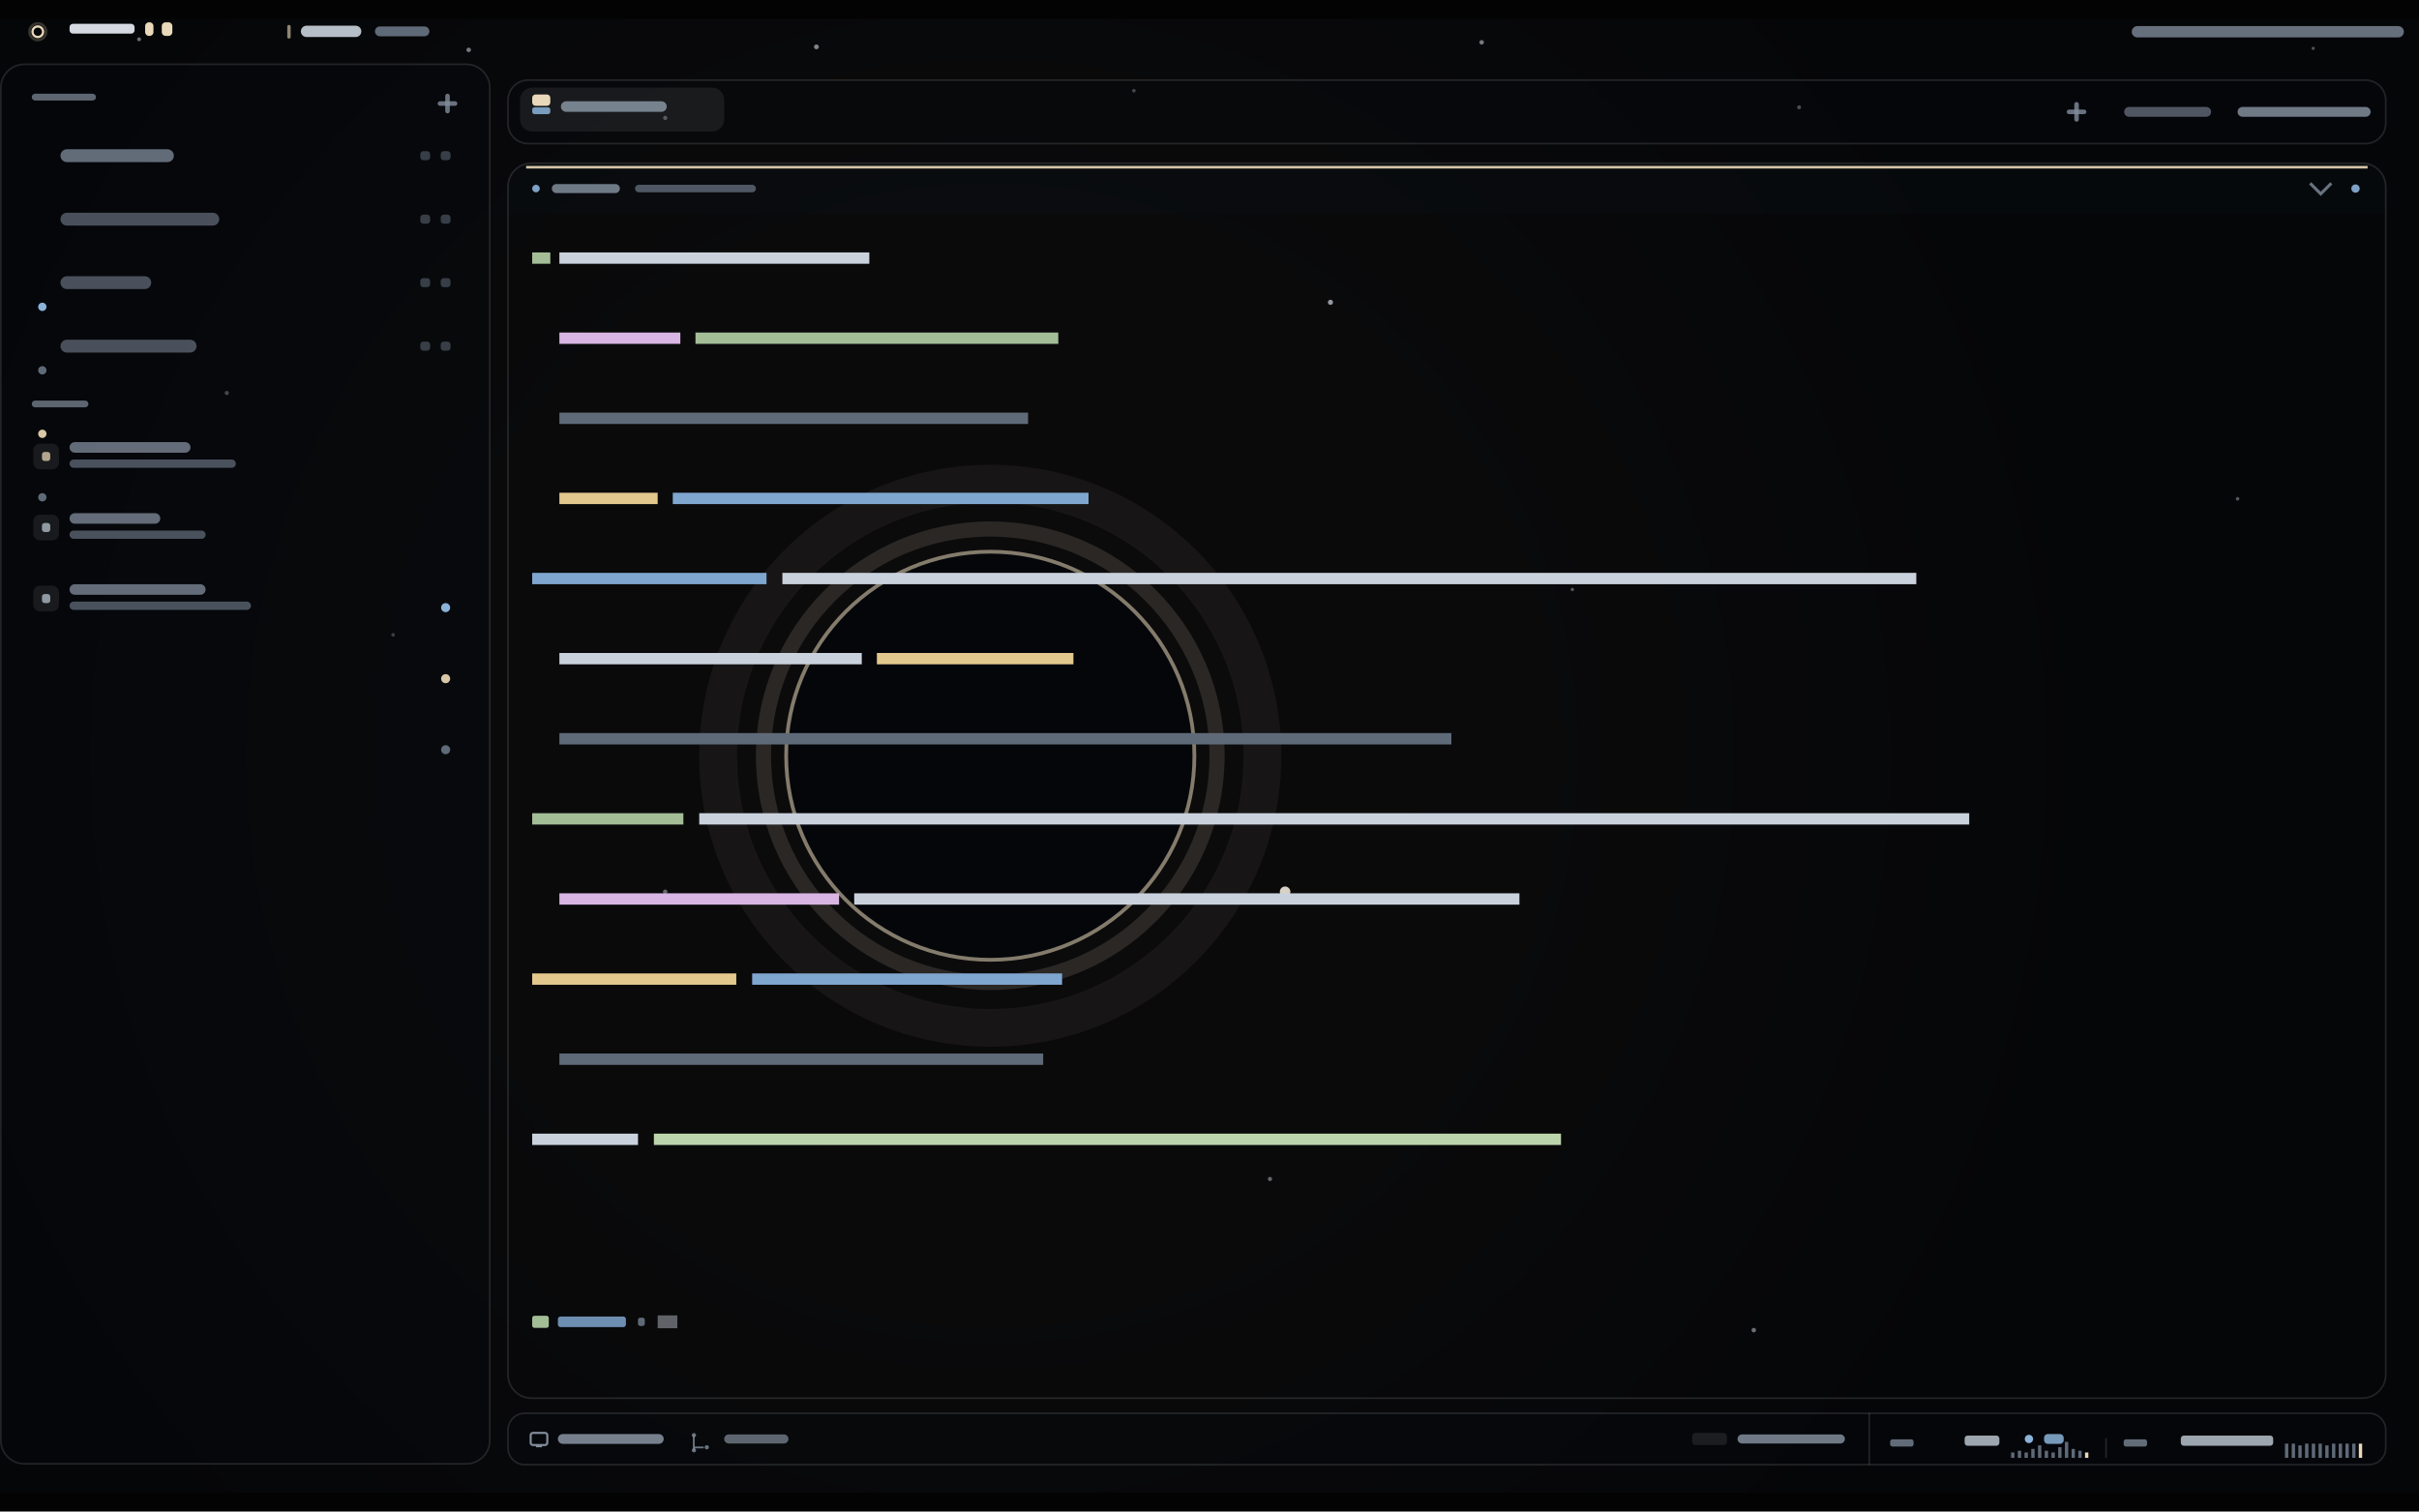
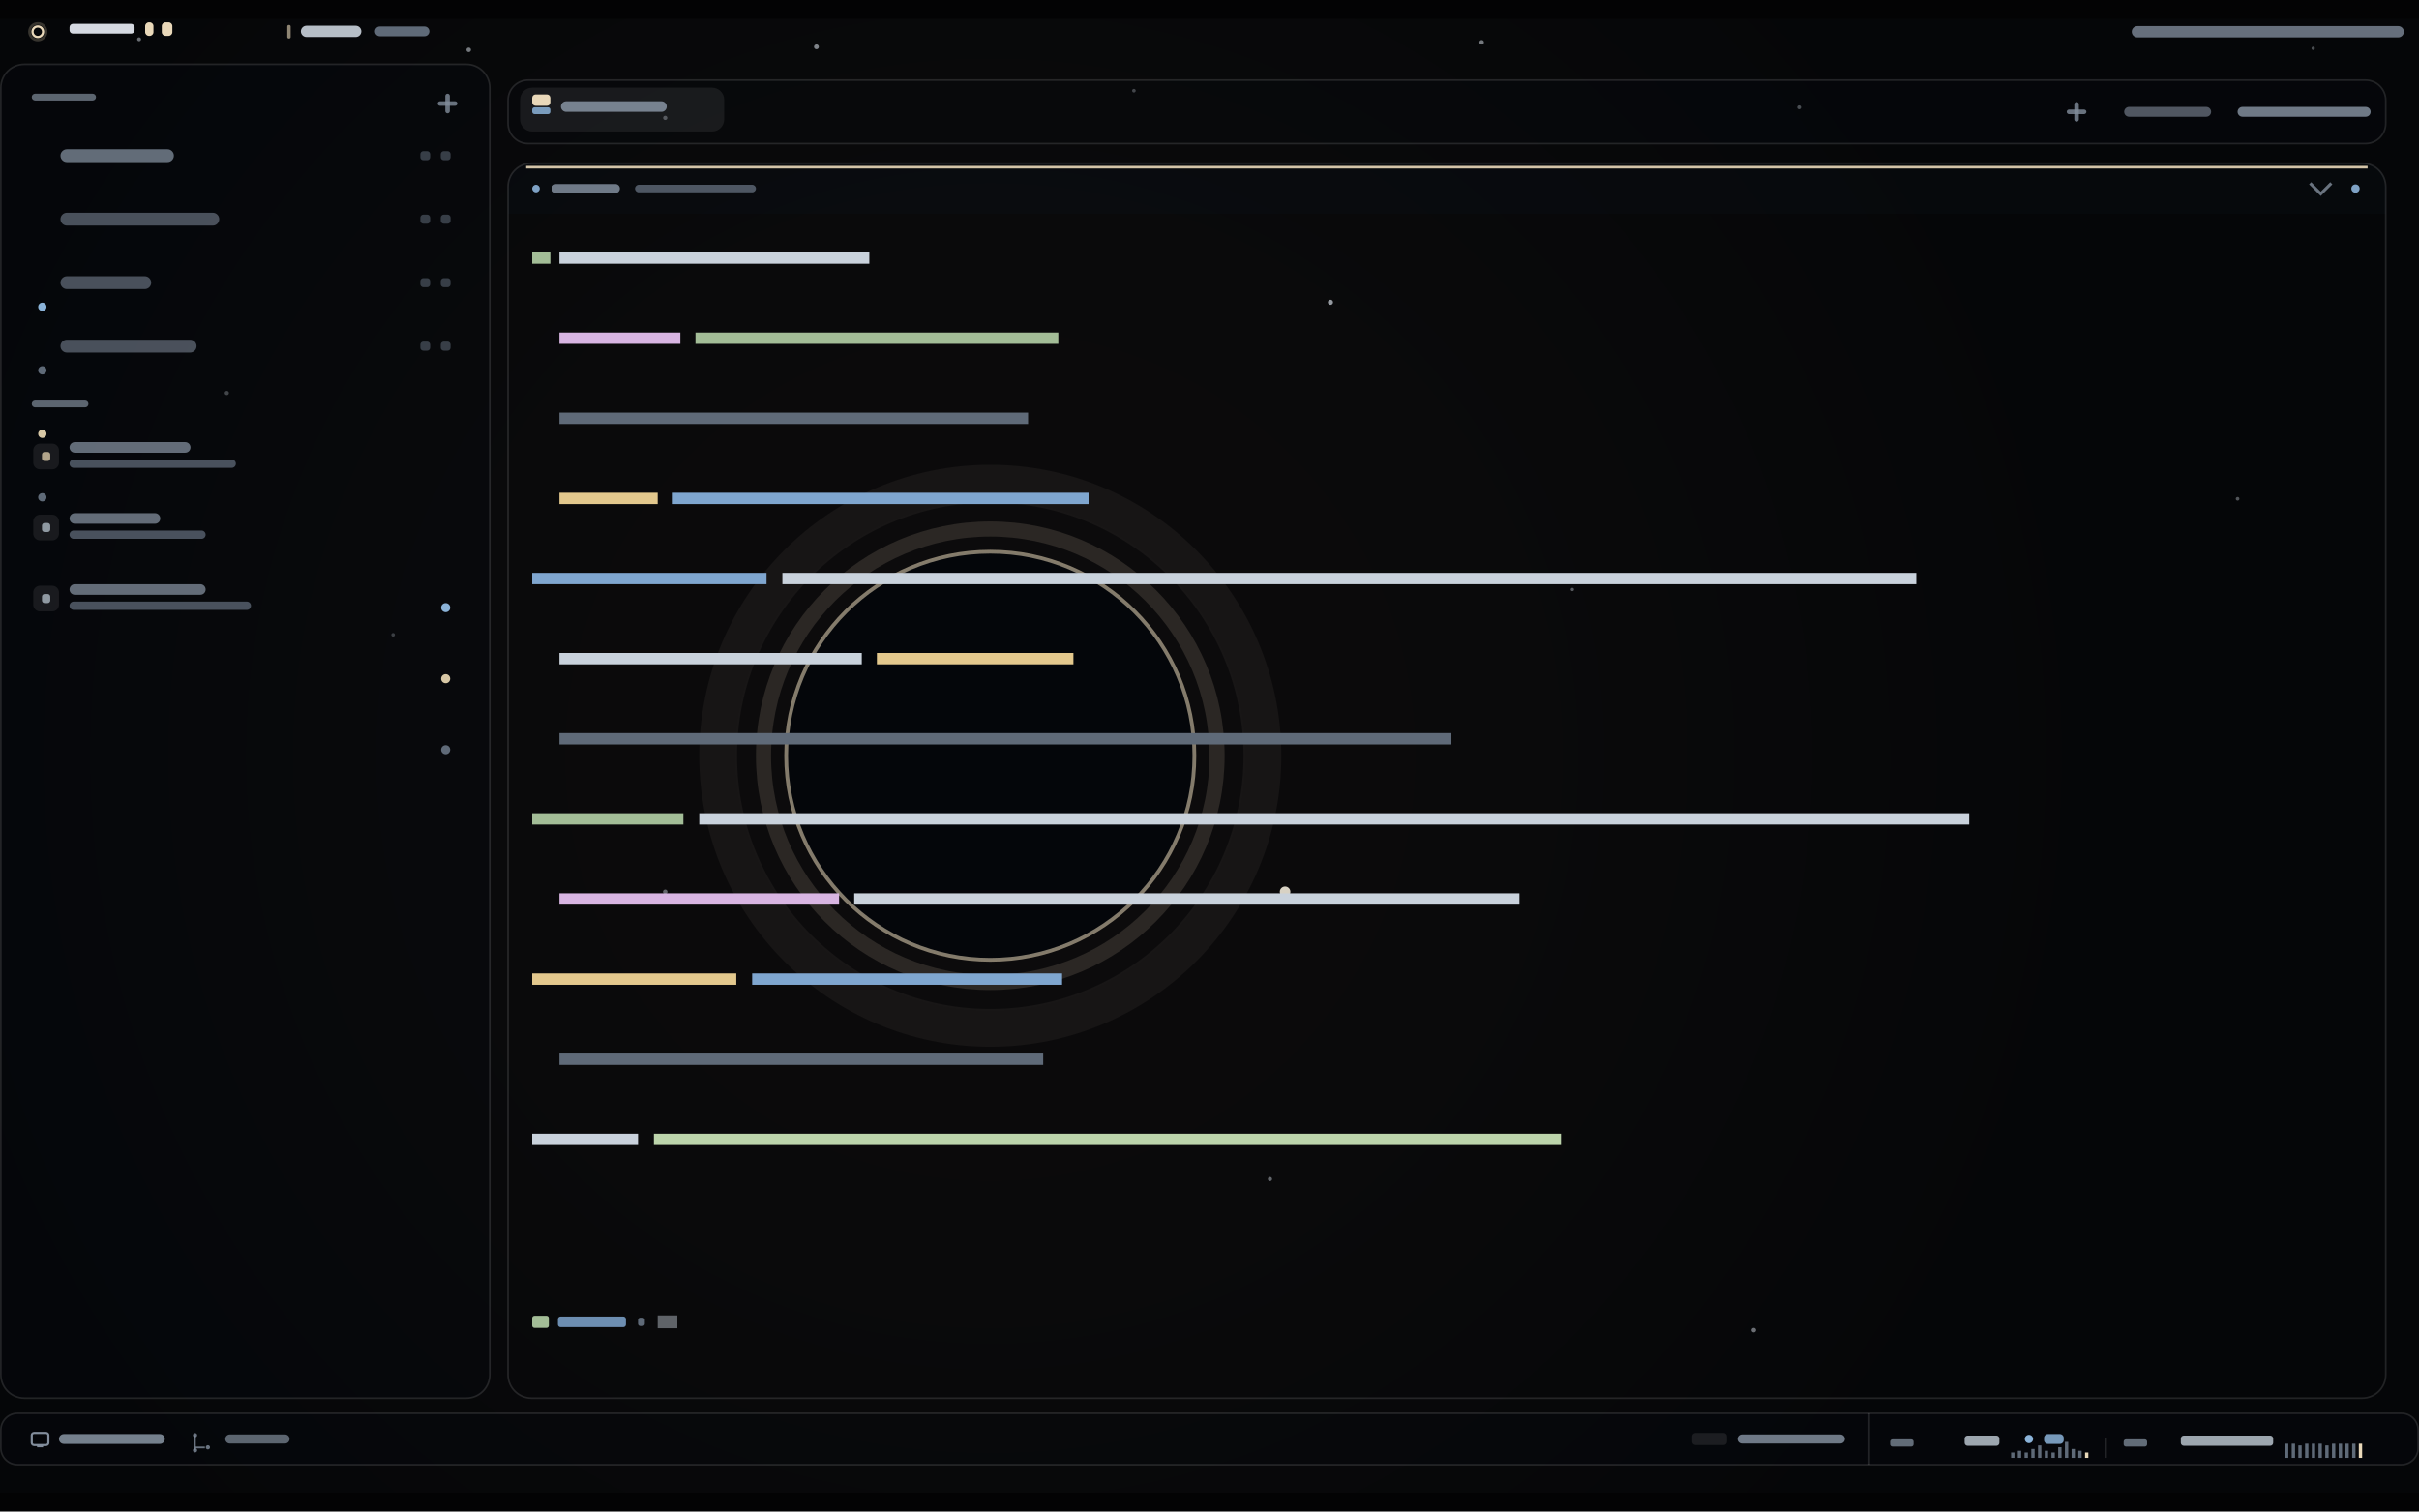
<svg xmlns="http://www.w3.org/2000/svg" viewBox="0 0 320 200">
  <defs>
    <radialGradient id="sky" gradientUnits="userSpaceOnUse" cx="131" cy="100" r="150">
      <stop offset="0" stop-color="#0d0b0c" />
      <stop offset="0.45" stop-color="#0a0a0b" />
      <stop offset="1" stop-color="#050608" />
    </radialGradient>
  </defs>
  <rect width="320" height="200" fill="#030304" />
  <rect y="2.5" width="320" height="195" fill="url(#sky)" />
  <g fill="#cfd6df">
    <circle cx="18.4" cy="5.2" r="0.26" opacity="0.5" />
    <circle cx="62" cy="6.6" r="0.3" opacity="0.55" />
    <circle cx="88" cy="15.6" r="0.28" opacity="0.45" />
    <circle cx="108" cy="6.2" r="0.32" opacity="0.6" />
    <circle cx="150" cy="12" r="0.24" opacity="0.4" />
    <circle cx="196" cy="5.6" r="0.3" opacity="0.55" />
    <circle cx="238" cy="14.2" r="0.26" opacity="0.45" />
    <circle cx="306" cy="6.4" r="0.22" opacity="0.35" />
    <circle cx="30" cy="52" r="0.28" opacity="0.4" />
    <circle cx="52" cy="84" r="0.24" opacity="0.35" />
    <circle cx="88" cy="118" r="0.3" opacity="0.45" />
    <circle cx="176" cy="40" r="0.34" opacity="0.7" />
    <circle cx="208" cy="78" r="0.22" opacity="0.4" />
    <circle cx="296" cy="66" r="0.24" opacity="0.38" />
    <circle cx="168" cy="156" r="0.28" opacity="0.45" />
    <circle cx="232" cy="176" r="0.3" opacity="0.5" />
  </g>
  <circle cx="131" cy="100" r="36" fill="none" stroke="#8a7d6e" stroke-opacity="0.1" stroke-width="5" />
  <circle cx="131" cy="100" r="30" fill="none" stroke="#b7a894" stroke-opacity="0.18" stroke-width="2" />
  <circle cx="131" cy="100" r="27" fill="#04060a" />
  <circle cx="131" cy="100" r="27" fill="none" stroke="#e9d8b9" stroke-opacity="0.55" stroke-width="0.5" />
  <circle cx="170" cy="118" r="0.7" fill="#d8d2c4" />
  <circle cx="5" cy="4.2" r="1.1" fill="none" stroke="#e9d8b9" stroke-opacity="0.22" stroke-width="0.35" />
  <circle cx="5" cy="4.2" r="0.7" fill="none" stroke="#e9d8b9" stroke-width="0.3" />
  <circle cx="5" cy="4.2" r="0.3" fill="#05080c" />
  <rect x="9.2" y="3.15" width="8.6" height="1.3" rx="0.45" fill="#e7ecf3" fill-opacity="0.92" />
  <rect x="19.2" y="2.95" width="1.1" height="1.8" rx="0.5" fill="#e9d8b9" />
  <rect x="21.4" y="2.95" width="1.4" height="1.8" rx="0.5" fill="#e9d8b9" />
  <rect x="38" y="3.3" width="0.45" height="1.8" rx="0.2" fill="#e9d8b9" fill-opacity="0.6" />
  <rect x="39.8" y="3.4" width="8" height="1.5" rx="0.75" fill="#c9d2dc" fill-opacity="0.9" />
  <rect x="49.6" y="3.5" width="7.2" height="1.3" rx="0.65" fill="#5f6a78" />
  <rect x="282" y="3.45" width="36" height="1.5" rx="0.75" fill="#828d9c" fill-opacity="0.78" />
-   <rect x="0.11" y="8.51" width="64.68" height="185.18" rx="3.11" fill="#070b12" fill-opacity="0.25" stroke="#ffffff" stroke-opacity="0.12" stroke-width="0.22" />
+   <rect x="0.11" y="8.51" width="64.68" height="176.49" rx="3.11" fill="#070b12" fill-opacity="0.25" stroke="#ffffff" stroke-opacity="0.12" stroke-width="0.22" />
  <rect x="4.2" y="12.40" width="8.5" height="0.9" rx="0.45" fill="#828d9c" fill-opacity="0.7" />
  <rect x="57.9" y="13.40" width="2.6" height="0.6" rx="0.3" fill="#828d9c" fill-opacity="0.8" />
  <rect x="58.9" y="12.40" width="0.6" height="2.6" rx="0.3" fill="#828d9c" fill-opacity="0.8" />
  <circle cx="5.6" cy="40.6" r="0.55" fill="#8bb3d9" />
  <rect x="8" y="19.75" width="15" height="1.7" rx="0.85" fill="#828d9c" fill-opacity="0.75" />
  <rect x="55.6" y="20.00" width="1.3" height="1.2" rx="0.4" fill="#5f6a78" fill-opacity="0.55" />
  <rect x="58.3" y="20.00" width="1.3" height="1.2" rx="0.4" fill="#5f6a78" fill-opacity="0.55" />
  <circle cx="5.6" cy="49" r="0.55" fill="#5f6a78" />
  <rect x="8" y="28.15" width="21" height="1.7" rx="0.85" fill="#828d9c" fill-opacity="0.55" />
  <rect x="55.6" y="28.40" width="1.3" height="1.2" rx="0.4" fill="#5f6a78" fill-opacity="0.55" />
  <rect x="58.3" y="28.40" width="1.3" height="1.2" rx="0.4" fill="#5f6a78" fill-opacity="0.55" />
  <circle cx="5.6" cy="57.4" r="0.55" fill="#d8c8a6" />
  <rect x="8" y="36.55" width="12" height="1.7" rx="0.85" fill="#828d9c" fill-opacity="0.55" />
  <rect x="55.6" y="36.80" width="1.3" height="1.2" rx="0.4" fill="#5f6a78" fill-opacity="0.55" />
  <rect x="58.3" y="36.80" width="1.3" height="1.2" rx="0.4" fill="#5f6a78" fill-opacity="0.55" />
  <circle cx="5.6" cy="65.8" r="0.55" fill="#5f6a78" />
  <rect x="8" y="44.95" width="18" height="1.7" rx="0.85" fill="#828d9c" fill-opacity="0.55" />
  <rect x="55.6" y="45.20" width="1.3" height="1.2" rx="0.4" fill="#5f6a78" fill-opacity="0.55" />
  <rect x="58.3" y="45.20" width="1.3" height="1.2" rx="0.4" fill="#5f6a78" fill-opacity="0.55" />
  <rect x="4.2" y="53.00" width="7.5" height="0.9" rx="0.45" fill="#828d9c" fill-opacity="0.7" />
  <rect x="4.4" y="58.70" width="3.4" height="3.4" rx="0.9" fill="#ffffff" fill-opacity="0.08" />
  <rect x="5.55" y="59.80" width="1.1" height="1.2" rx="0.35" fill="#d8c8a6" fill-opacity="0.8" />
  <rect x="9.2" y="58.50" width="16" height="1.4" rx="0.7" fill="#828d9c" fill-opacity="0.75" />
  <rect x="9.2" y="60.80" width="22" height="1.1" rx="0.55" fill="#5f6a78" fill-opacity="0.75" />
  <circle cx="58.95" cy="80.4" r="0.6" fill="#8bb3d9" />
  <rect x="4.4" y="68.10" width="3.4" height="3.4" rx="0.9" fill="#ffffff" fill-opacity="0.08" />
  <rect x="5.55" y="69.20" width="1.1" height="1.2" rx="0.35" fill="#b7c2cd" fill-opacity="0.75" />
  <rect x="9.2" y="67.90" width="12" height="1.4" rx="0.7" fill="#828d9c" fill-opacity="0.75" />
  <rect x="9.2" y="70.20" width="18" height="1.1" rx="0.55" fill="#5f6a78" fill-opacity="0.75" />
  <circle cx="58.95" cy="89.8" r="0.6" fill="#d8c8a6" />
  <rect x="4.4" y="77.50" width="3.4" height="3.4" rx="0.9" fill="#ffffff" fill-opacity="0.08" />
  <rect x="5.55" y="78.60" width="1.1" height="1.2" rx="0.35" fill="#b7c2cd" fill-opacity="0.75" />
  <rect x="9.2" y="77.30" width="18" height="1.4" rx="0.7" fill="#828d9c" fill-opacity="0.75" />
  <rect x="9.2" y="79.60" width="24" height="1.1" rx="0.55" fill="#5f6a78" fill-opacity="0.75" />
  <circle cx="58.95" cy="99.2" r="0.6" fill="#5f6a78" />
  <rect x="67.2" y="10.6" width="248.4" height="8.4" rx="2.67" fill="#070b12" fill-opacity="0.25" stroke="#ffffff" stroke-opacity="0.12" stroke-width="0.22" />
  <rect x="68.8" y="11.6" width="27" height="5.8" rx="1.6" fill="#ffffff" fill-opacity="0.075" />
  <rect x="70.4" y="12.5" width="2.4" height="1.5" rx="0.45" fill="#e9d8b9" />
  <rect x="70.4" y="14.2" width="2.4" height="0.9" rx="0.3" fill="#8bb3d9" fill-opacity="0.85" />
  <rect x="74.2" y="13.4" width="14" height="1.4" rx="0.7" fill="#828d9c" fill-opacity="0.9" />
  <rect x="273.4" y="14.5" width="2.6" height="0.6" rx="0.3" fill="#828d9c" fill-opacity="0.8" />
  <rect x="274.4" y="13.5" width="0.6" height="2.6" rx="0.3" fill="#828d9c" fill-opacity="0.8" />
  <rect x="281" y="14.15" width="11.5" height="1.3" rx="0.65" fill="#828d9c" fill-opacity="0.6" />
  <rect x="296" y="14.15" width="17.6" height="1.3" rx="0.65" fill="#828d9c" fill-opacity="0.85" />
  <path d="M70.31,21.6 H312.49 A3.11,3.11 0 0 1 315.6,24.71 V28.3 H67.2 V24.71 A3.11,3.11 0 0 1 70.31,21.6 Z" fill="#0e1621" fill-opacity="0.2" />
  <rect x="67.2" y="21.6" width="248.4" height="163.4" rx="3.11" fill="none" stroke="#ffffff" stroke-opacity="0.12" stroke-width="0.22" />
  <rect x="69.6" y="21.95" width="243.6" height="0.35" fill="#e9d8b9" fill-opacity="0.9" />
  <circle cx="70.9" cy="24.95" r="0.5" fill="#8bb3d9" fill-opacity="0.9" />
  <rect x="73" y="24.35" width="9" height="1.2" rx="0.6" fill="#828d9c" fill-opacity="0.85" />
  <rect x="84" y="24.45" width="16" height="1" rx="0.5" fill="#5f6a78" fill-opacity="0.8" />
  <path d="M305.6,24.25 L307,25.65 L308.4,24.25" fill="none" stroke="#828d9c" stroke-opacity="0.8" stroke-width="0.4" />
  <circle cx="311.6" cy="24.95" r="0.55" fill="#8bb3d9" fill-opacity="0.9" />
  <g>
    <rect x="70.4" y="33.4" width="2.4" height="1.5" fill="#a3bd97" />
    <rect x="74" y="33.4" width="41" height="1.5" fill="#c9d2dc" />
    <rect x="74" y="44" width="16" height="1.5" fill="#d8b5e2" />
    <rect x="92" y="44" width="48" height="1.5" fill="#a3bd97" />
    <rect x="74" y="54.6" width="62" height="1.5" fill="#5f6a78" />
    <rect x="74" y="65.2" width="13" height="1.5" fill="#e3c88d" />
    <rect x="89" y="65.2" width="55" height="1.5" fill="#7fa6cf" />
    <rect x="70.4" y="75.8" width="31" height="1.5" fill="#7fa6cf" />
    <rect x="103.5" y="75.8" width="150" height="1.5" fill="#c9d2dc" />
    <rect x="74" y="86.4" width="40" height="1.5" fill="#c9d2dc" />
    <rect x="116" y="86.4" width="26" height="1.5" fill="#e3c88d" />
    <rect x="74" y="97" width="118" height="1.5" fill="#5f6a78" />
    <rect x="70.4" y="107.6" width="20" height="1.5" fill="#a3bd97" />
    <rect x="92.5" y="107.6" width="168" height="1.5" fill="#c9d2dc" />
    <rect x="74" y="118.2" width="37" height="1.5" fill="#d8b5e2" />
    <rect x="113" y="118.2" width="88" height="1.5" fill="#c9d2dc" />
    <rect x="70.4" y="128.8" width="27" height="1.5" fill="#e3c88d" />
    <rect x="99.5" y="128.8" width="41" height="1.5" fill="#7fa6cf" />
    <rect x="74" y="139.4" width="64" height="1.5" fill="#5f6a78" />
    <rect x="70.4" y="150" width="14" height="1.5" fill="#c9d2dc" />
    <rect x="86.5" y="150" width="120" height="1.5" fill="#bcd4ab" />
    <rect x="70.4" y="174.1" width="2.2" height="1.6" rx="0.3" fill="#a3bd97" />
    <rect x="73.8" y="174.2" width="9" height="1.4" rx="0.35" fill="#7fa6cf" fill-opacity="0.85" />
    <rect x="84.4" y="174.35" width="0.9" height="1.1" rx="0.3" fill="#5f6a78" />
    <rect x="87" y="174.05" width="2.6" height="1.7" fill="#c9d2dc" fill-opacity="0.45" />
  </g>
-   <rect x="67.2" y="187" width="248.4" height="6.8" rx="2.22" fill="#070b12" fill-opacity="0.25" stroke="#ffffff" stroke-opacity="0.12" stroke-width="0.22" />
-   <rect x="70.2" y="189.6" width="2.2" height="1.6" rx="0.3" fill="none" stroke="#828d9c" stroke-width="0.28" />
-   <rect x="70.9" y="191.2" width="0.8" height="0.3" fill="#828d9c" />
-   <rect x="73.8" y="189.75" width="14" height="1.3" rx="0.65" fill="#828d9c" fill-opacity="0.9" />
-   <circle cx="91.8" cy="189.9" r="0.28" fill="#828d9c" fill-opacity="0.8" />
-   <circle cx="91.8" cy="191.9" r="0.28" fill="#828d9c" fill-opacity="0.8" />
-   <rect x="91.66" y="189.9" width="0.24" height="2" fill="#828d9c" fill-opacity="0.8" />
-   <rect x="91.8" y="191.4" width="1.3" height="0.24" fill="#828d9c" fill-opacity="0.8" />
-   <circle cx="93.5" cy="191.5" r="0.28" fill="#828d9c" fill-opacity="0.8" />
-   <rect x="95.8" y="189.8" width="8.5" height="1.2" rx="0.6" fill="#828d9c" fill-opacity="0.7" />
+   <rect x="0.11" y="187" width="319.78" height="6.8" rx="2.22" fill="#070b12" fill-opacity="0.25" stroke="#ffffff" stroke-opacity="0.12" stroke-width="0.22" />
+   <rect x="4.2" y="189.6" width="2.2" height="1.6" rx="0.3" fill="none" stroke="#828d9c" stroke-width="0.28" />
+   <rect x="4.9" y="191.2" width="0.8" height="0.3" fill="#828d9c" />
+   <rect x="7.8" y="189.75" width="14" height="1.3" rx="0.65" fill="#828d9c" fill-opacity="0.9" />
+   <circle cx="25.8" cy="189.9" r="0.28" fill="#828d9c" fill-opacity="0.8" />
+   <circle cx="25.8" cy="191.9" r="0.28" fill="#828d9c" fill-opacity="0.8" />
+   <rect x="25.66" y="189.9" width="0.24" height="2" fill="#828d9c" fill-opacity="0.8" />
+   <rect x="25.8" y="191.4" width="1.3" height="0.24" fill="#828d9c" fill-opacity="0.8" />
+   <circle cx="27.5" cy="191.5" r="0.28" fill="#828d9c" fill-opacity="0.8" />
+   <rect x="29.8" y="189.8" width="8.5" height="1.2" rx="0.6" fill="#828d9c" fill-opacity="0.7" />
  <circle cx="268.4" cy="190.4" r="0.55" fill="#8bb3d9" />
  <rect x="270.4" y="189.75" width="2.6" height="1.3" rx="0.5" fill="#8bb3d9" fill-opacity="0.85" />
  <rect x="223.85" y="189.6" width="4.6" height="1.6" rx="0.45" fill="#ffffff" fill-opacity="0.09" />
  <rect x="229.85" y="189.8" width="14.2" height="1.2" rx="0.6" fill="#828d9c" fill-opacity="0.85" />
  <rect x="247.16" y="187" width="0.22" height="6.8" fill="#ffffff" fill-opacity="0.12" />
  <rect x="250.04" y="190.45" width="3.1" height="0.95" rx="0.3" fill="#828d9c" fill-opacity="0.75" />
  <rect x="259.89" y="189.95" width="4.60" height="1.35" rx="0.4" fill="#b7c2cd" fill-opacity="0.85" />
  <rect x="266.04" y="192.19" width="0.44" height="0.71" fill="#5f6a78" />
  <rect x="266.93" y="191.96" width="0.44" height="0.94" fill="#5f6a78" />
  <rect x="267.82" y="192.19" width="0.44" height="0.71" fill="#5f6a78" />
  <rect x="268.71" y="191.72" width="0.44" height="1.18" fill="#5f6a78" />
  <rect x="269.60" y="191.25" width="0.44" height="1.65" fill="#5f6a78" />
  <rect x="270.49" y="191.96" width="0.44" height="0.94" fill="#5f6a78" />
  <rect x="271.38" y="192.19" width="0.44" height="0.71" fill="#5f6a78" />
  <rect x="272.27" y="191.49" width="0.44" height="1.41" fill="#5f6a78" />
  <rect x="273.16" y="190.78" width="0.44" height="2.12" fill="#5f6a78" />
  <rect x="274.04" y="191.72" width="0.44" height="1.18" fill="#5f6a78" />
  <rect x="274.93" y="191.96" width="0.44" height="0.94" fill="#5f6a78" />
  <rect x="275.82" y="192.19" width="0.44" height="0.71" fill="#e9d8b9" />
  <rect x="278.49" y="190.30" width="0.22" height="2.6" fill="#ffffff" fill-opacity="0.12" />
  <rect x="280.93" y="190.45" width="3.1" height="0.95" rx="0.3" fill="#828d9c" fill-opacity="0.75" />
  <rect x="288.49" y="189.95" width="12.22" height="1.35" rx="0.4" fill="#b7c2cd" fill-opacity="0.85" />
  <rect x="302.27" y="191.02" width="0.44" height="1.88" fill="#5f6a78" />
  <rect x="303.16" y="191.02" width="0.44" height="1.88" fill="#5f6a78" />
  <rect x="304.04" y="191.25" width="0.44" height="1.65" fill="#5f6a78" />
  <rect x="304.93" y="191.02" width="0.44" height="1.88" fill="#5f6a78" />
  <rect x="305.82" y="191.02" width="0.44" height="1.88" fill="#5f6a78" />
  <rect x="306.71" y="191.02" width="0.44" height="1.88" fill="#5f6a78" />
  <rect x="307.60" y="191.25" width="0.44" height="1.65" fill="#5f6a78" />
  <rect x="308.49" y="191.02" width="0.44" height="1.88" fill="#5f6a78" />
  <rect x="309.38" y="191.02" width="0.44" height="1.88" fill="#5f6a78" />
  <rect x="310.27" y="191.02" width="0.44" height="1.88" fill="#5f6a78" />
  <rect x="311.16" y="191.02" width="0.44" height="1.88" fill="#5f6a78" />
  <rect x="312.04" y="191.02" width="0.44" height="1.88" fill="#e9d8b9" />
</svg>
